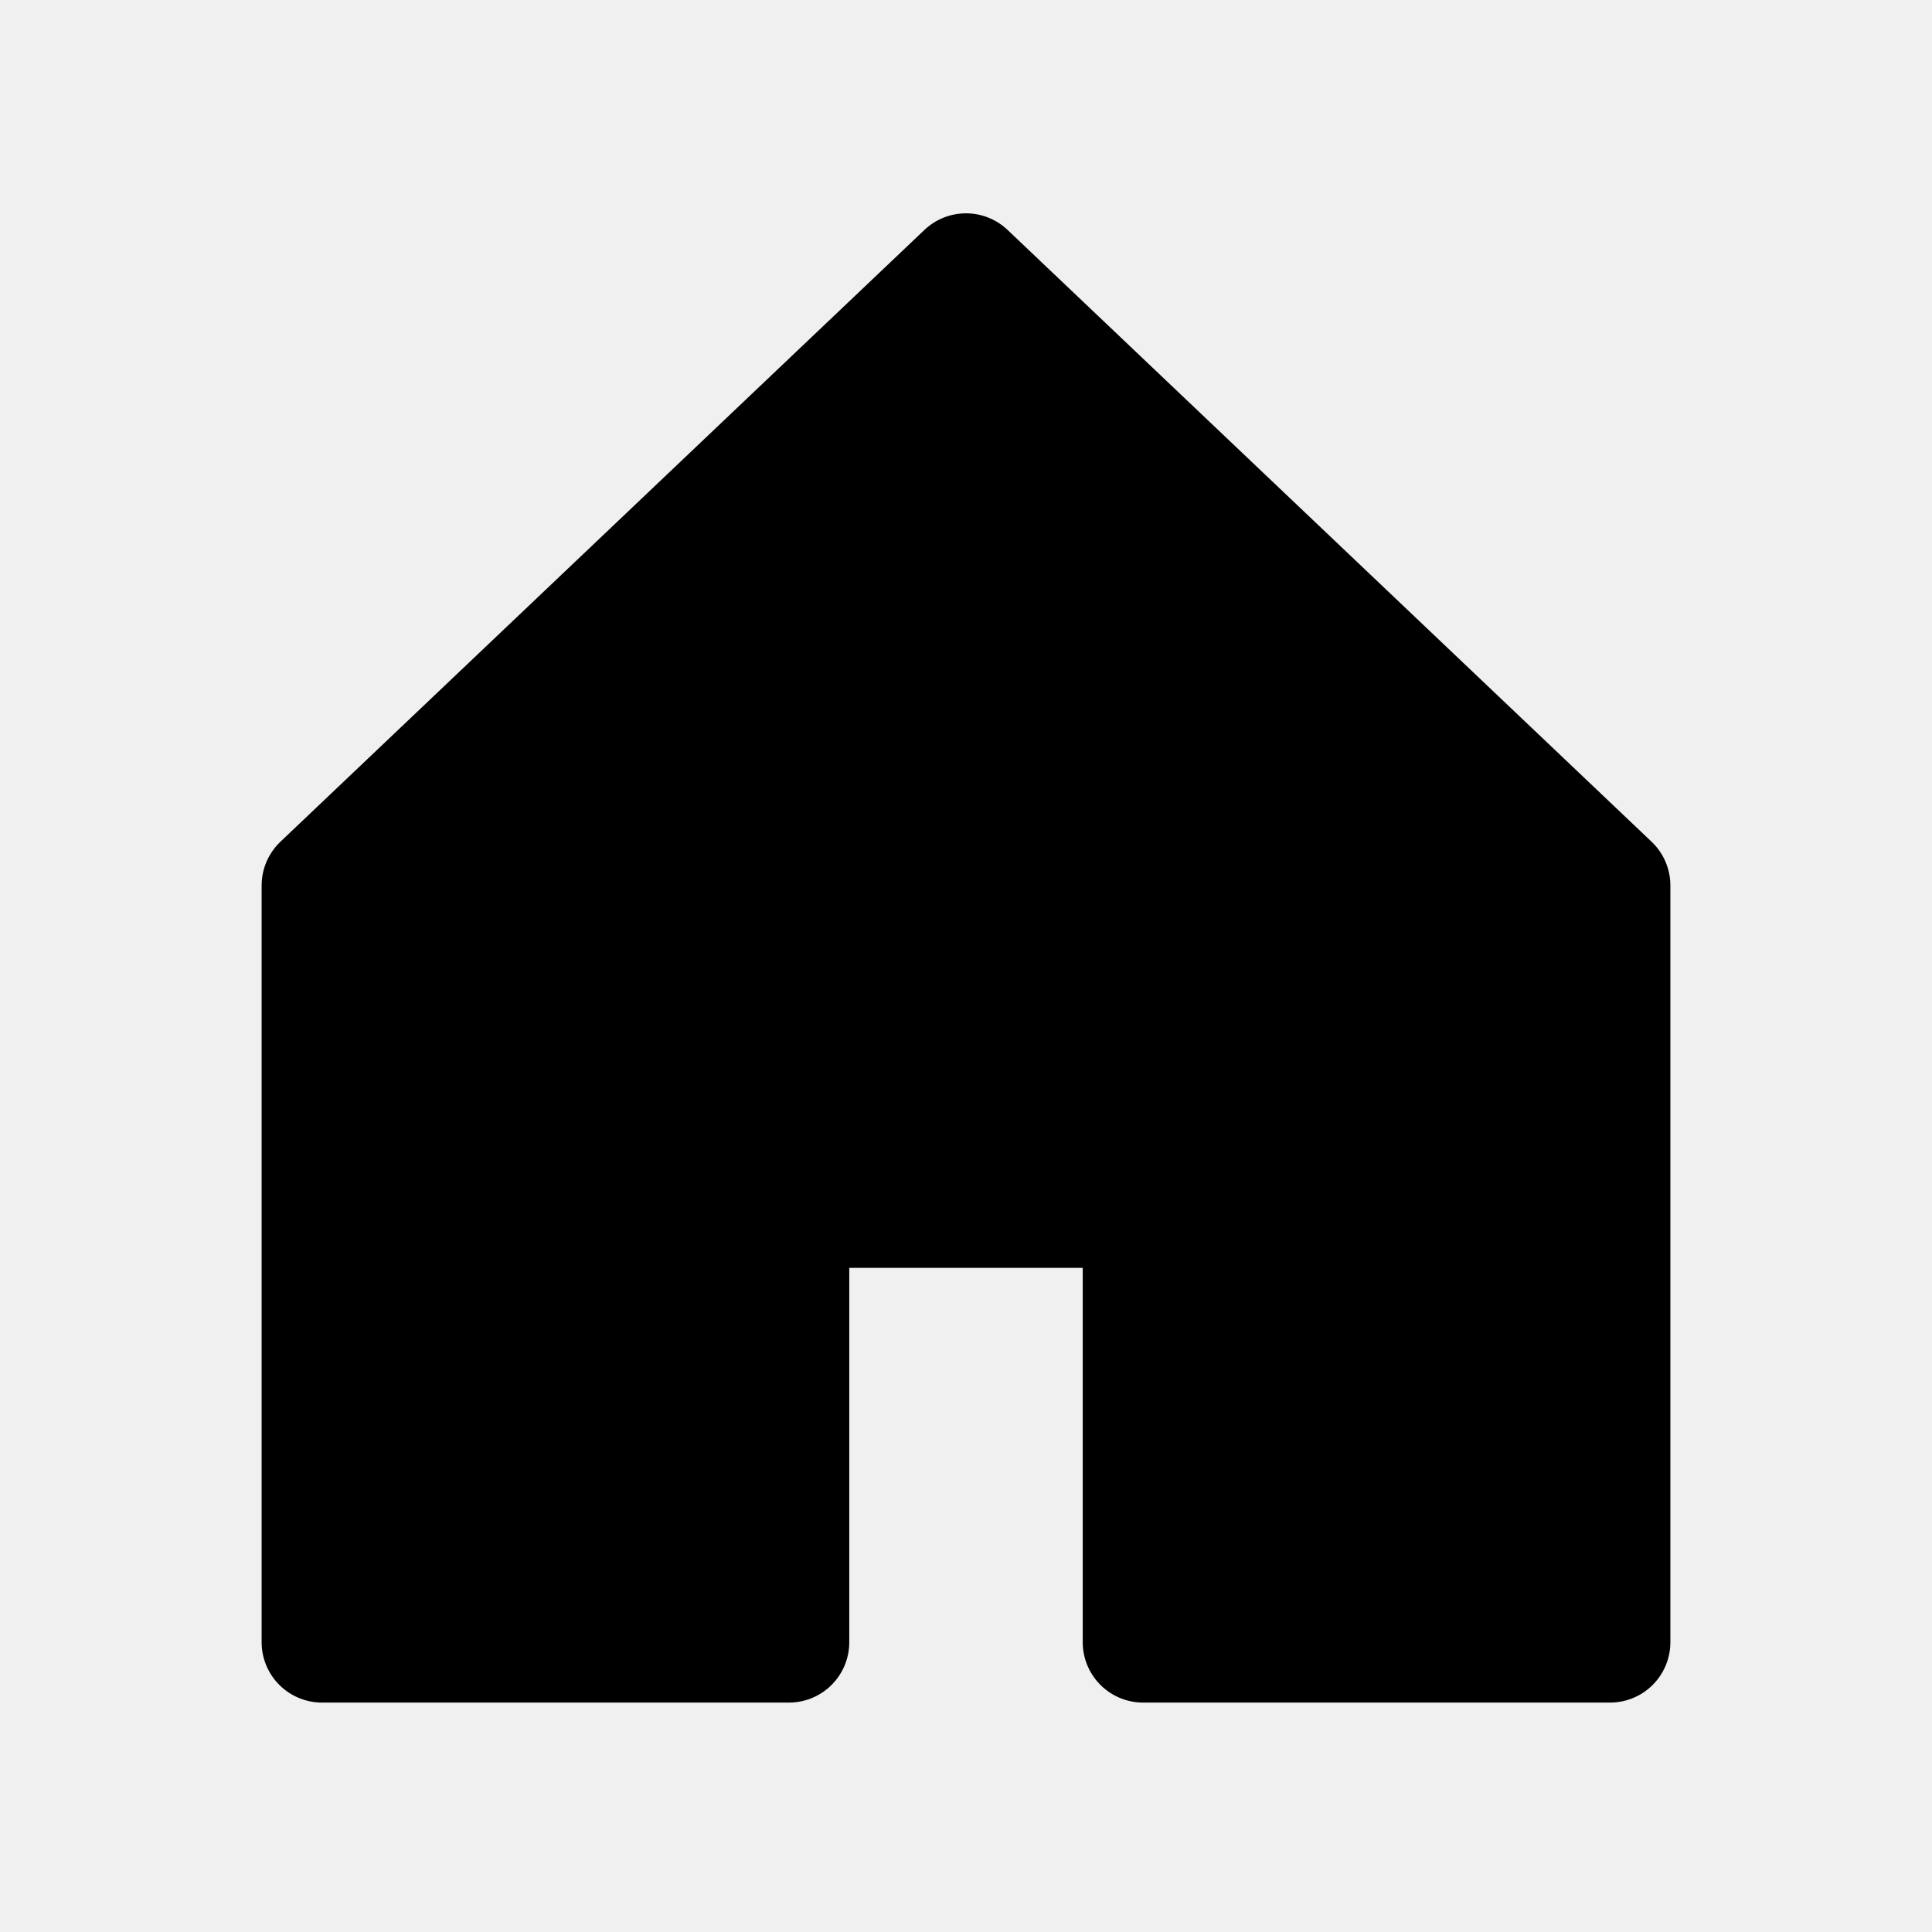
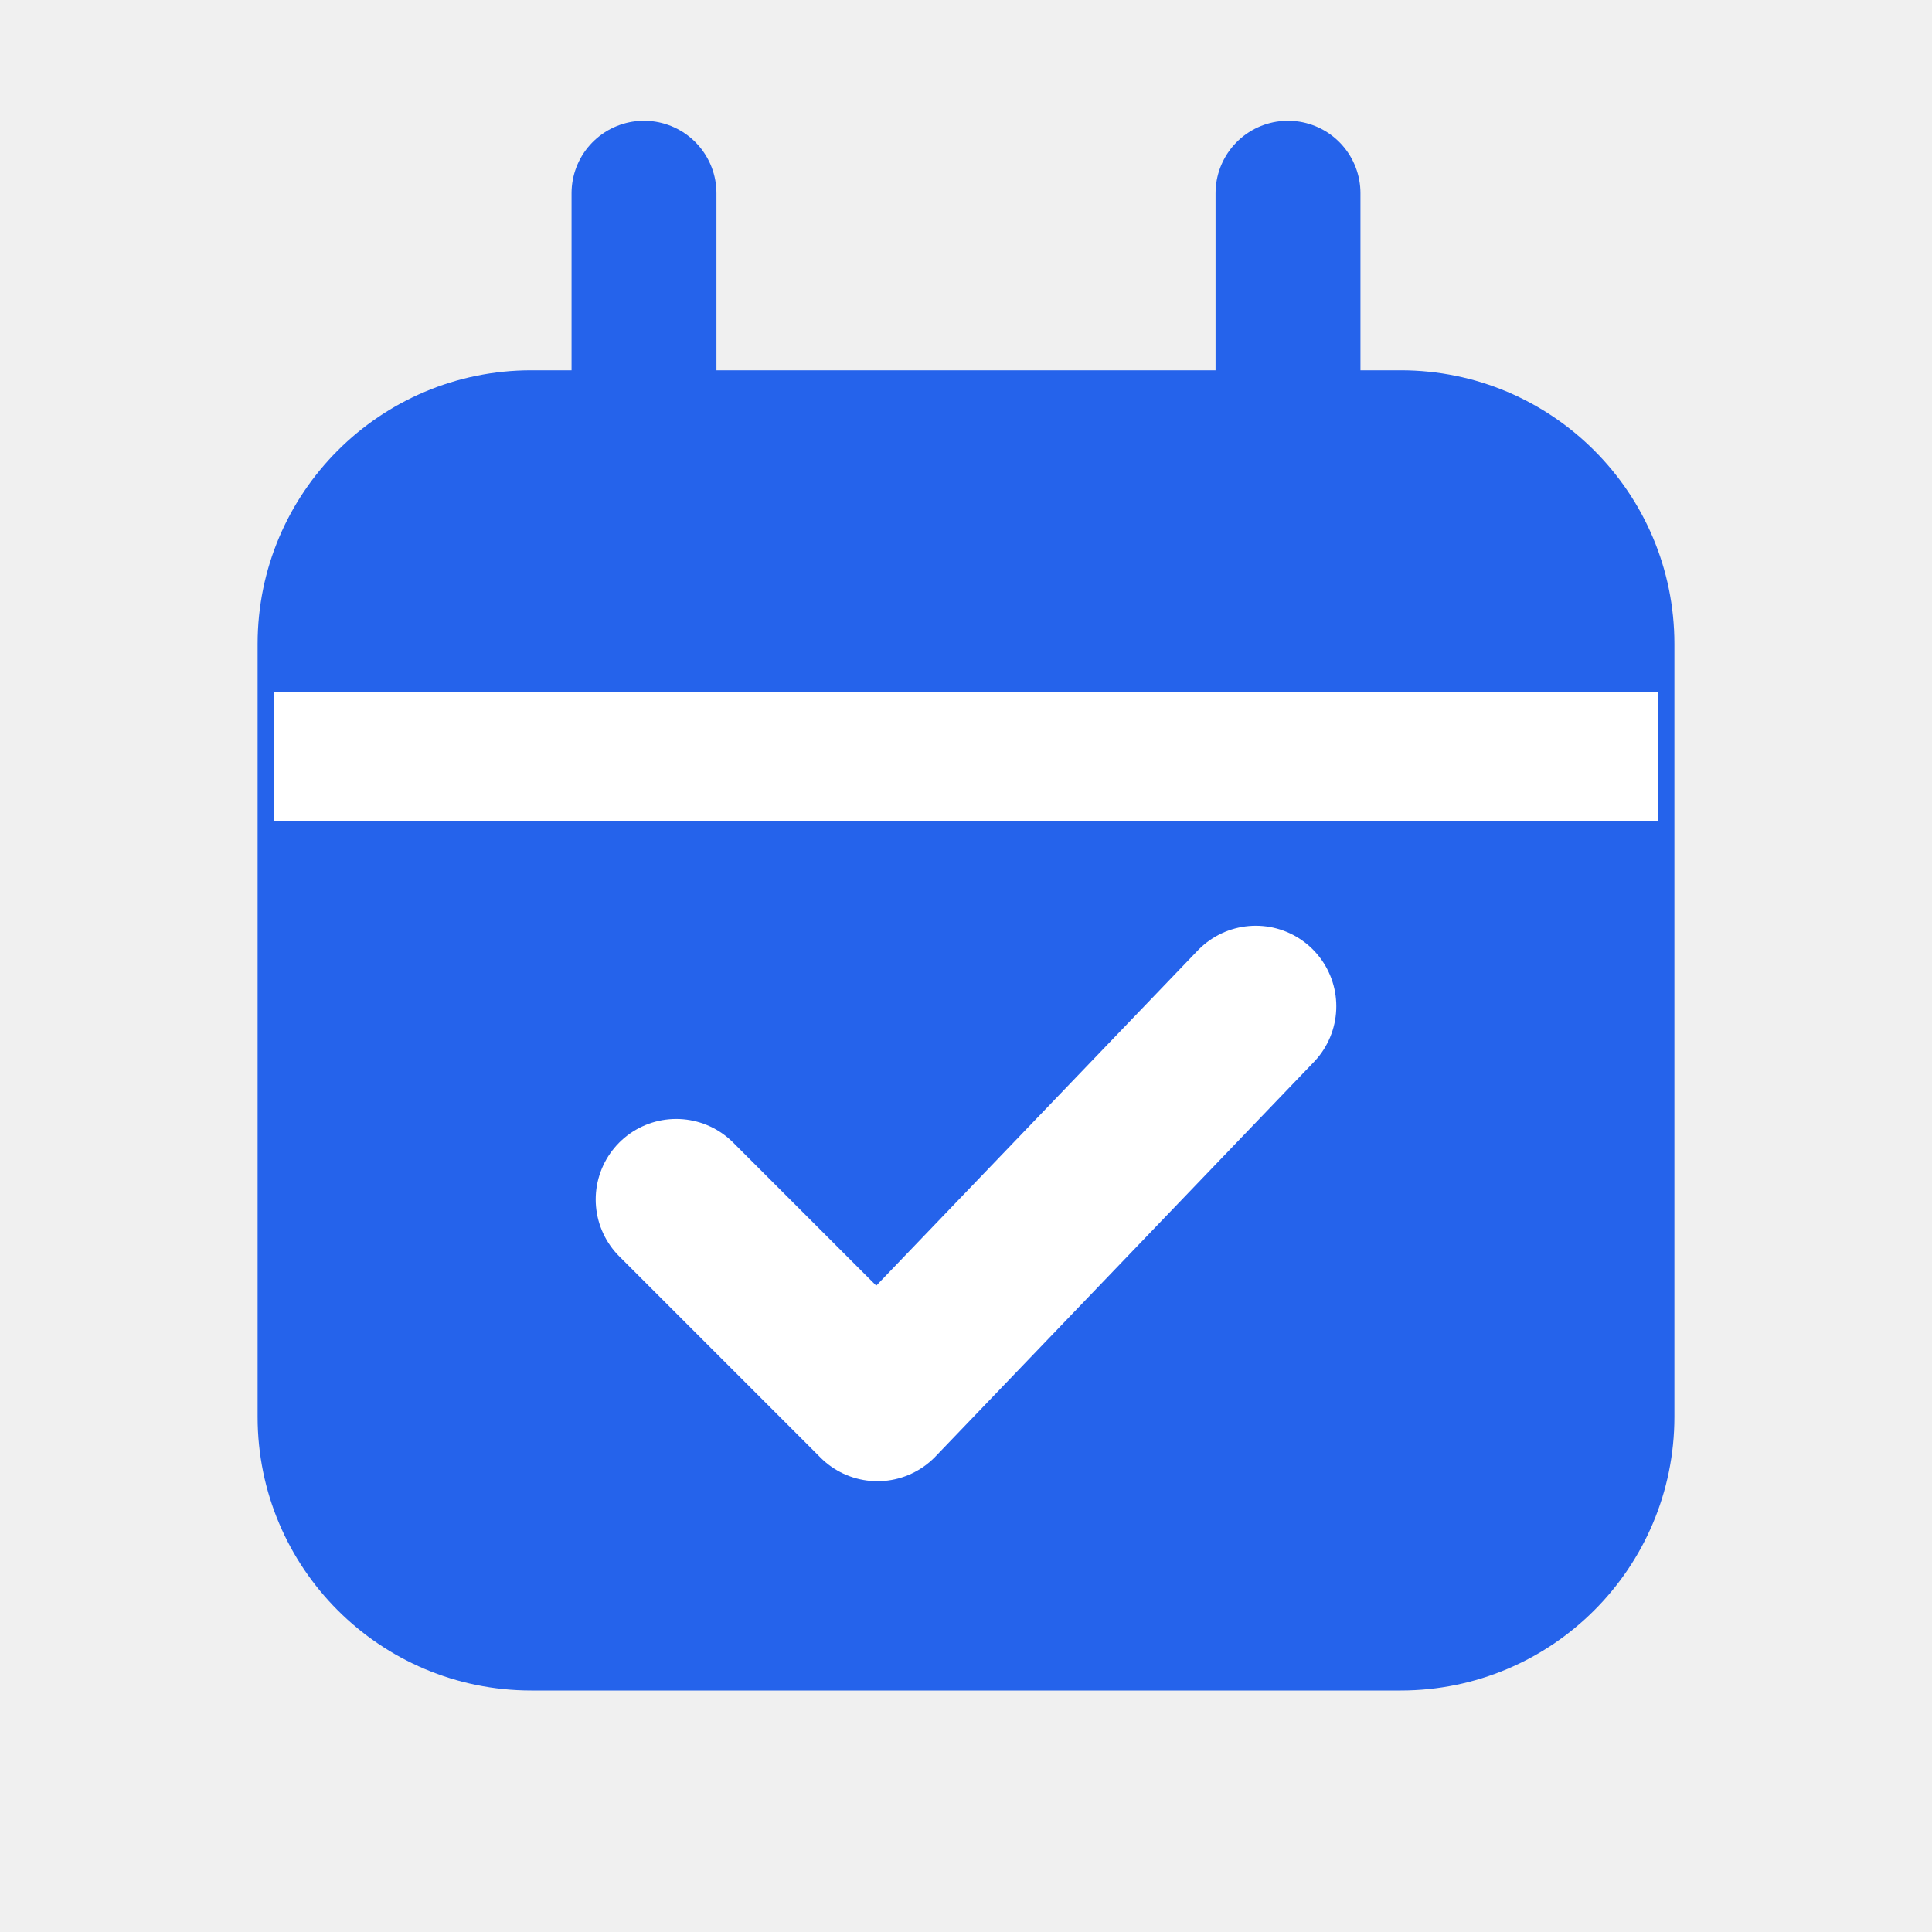
- <svg xmlns="http://www.w3.org/2000/svg" viewBox="0 0 24 24">
-   <path d="M12 3.4 L20 11 L20 20.4 L14.2 20.4 L14.2 15 L9.8 15 L9.8 20.4 L4 20.4 L4 11 Z" fill="currentColor" stroke="currentColor" stroke-width="1.5" stroke-linejoin="round" />
+ <svg xmlns="http://www.w3.org/2000/svg" width="64" height="64" viewBox="0 0 24 24" fill="none">
+   <path d="M8 2.4v3.4M16 2.4v3.4" stroke="#2563EB" stroke-width="1.8" stroke-linecap="round" />
+   <rect x="3.2" y="4.6" width="17.6" height="16.4" rx="3.4" fill="#2563EB" />
+   <path d="M3.4 9.4h17.2" stroke="#fff" stroke-width="1.6" />
+   <path d="M8.4 14.9 10.9 17.4l4.7-4.9" stroke="#fff" stroke-width="2" stroke-linecap="round" stroke-linejoin="round" />
</svg>
